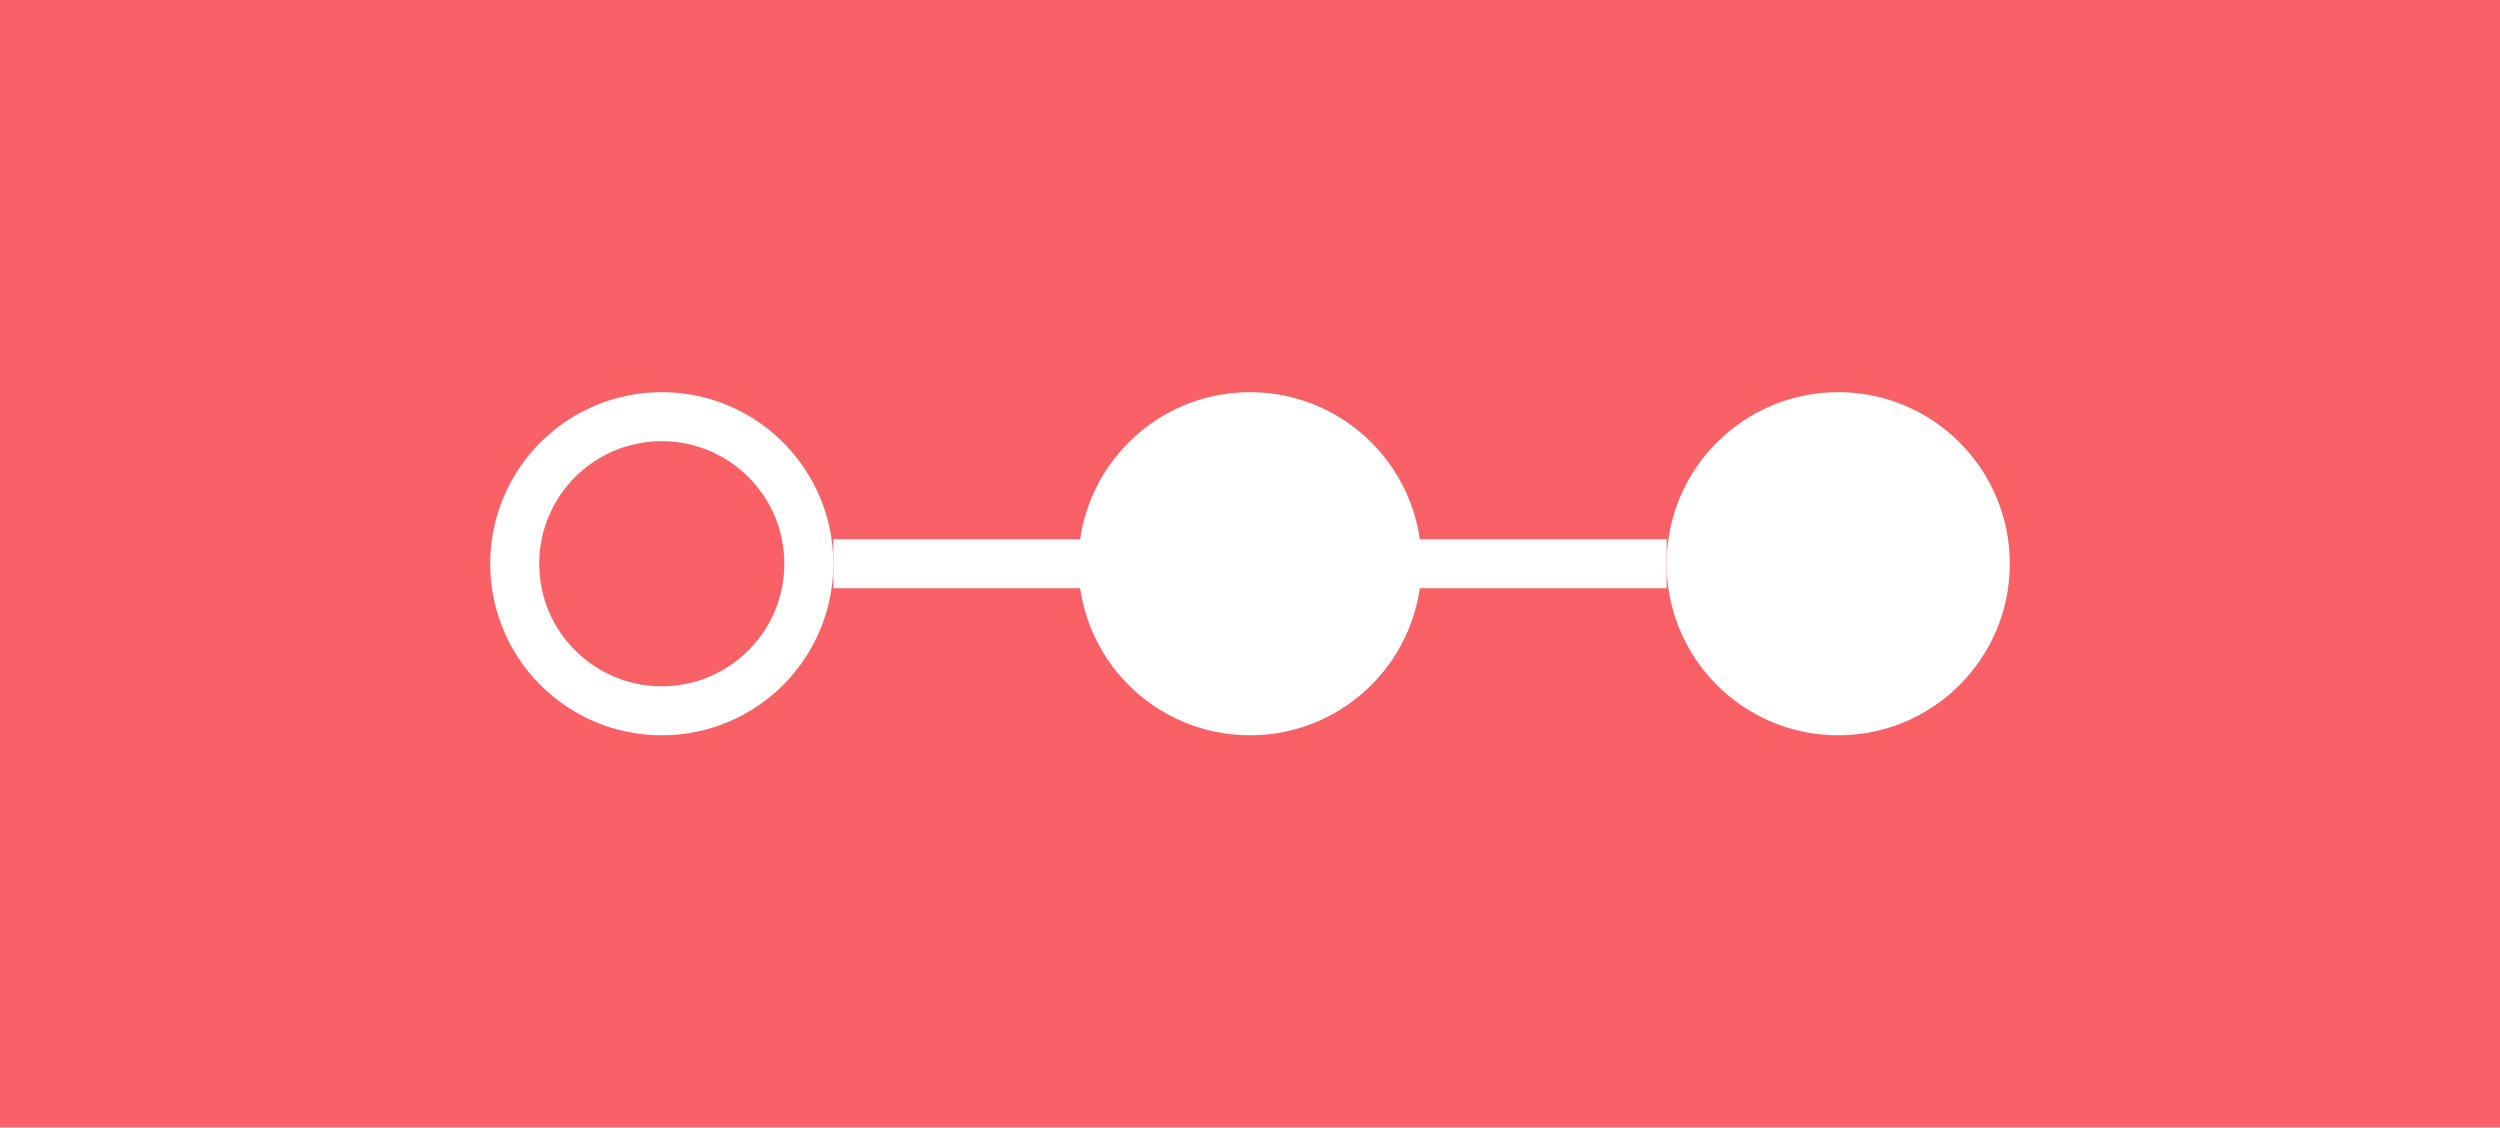
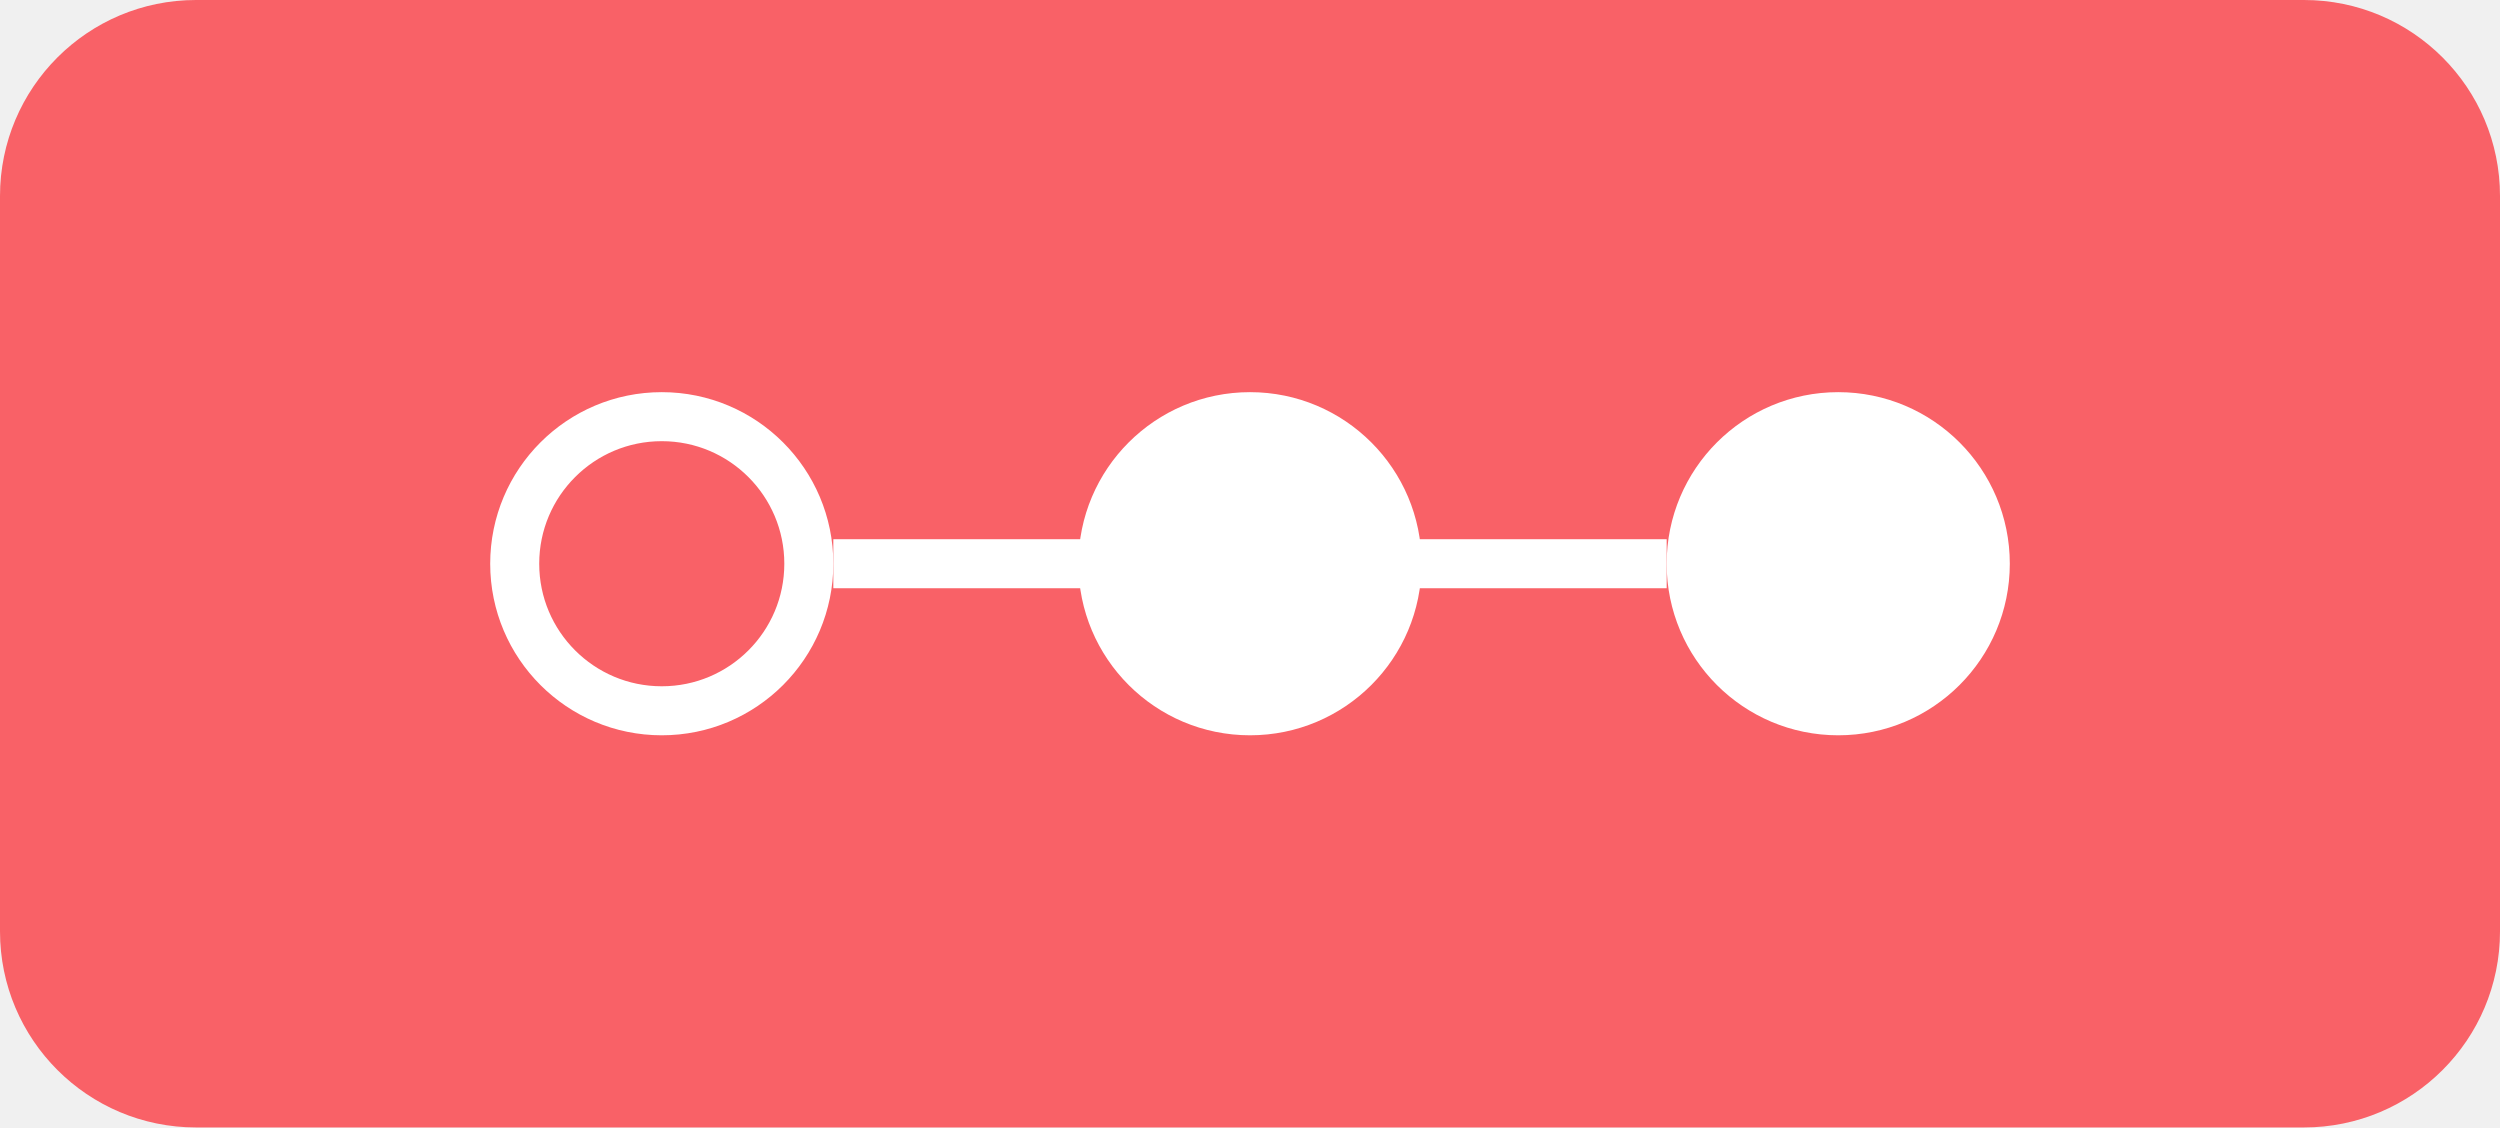
<svg xmlns="http://www.w3.org/2000/svg" width="51" height="23" viewBox="0 0 51 23" fill="none">
-   <rect width="51" height="23" fill="#F96167" />
+   <rect width="51" height="23" rx="4" fill="#F96167" />
  <line x1="17" y1="11.5" x2="34" y2="11.5" stroke="white" />
  <circle cx="13.5" cy="11.5" r="3" fill="#F96167" stroke="white" />
  <circle cx="25.5" cy="11.5" r="3.5" fill="white" />
  <circle cx="37.5" cy="11.5" r="3" fill="white" stroke="white" />
</svg>
